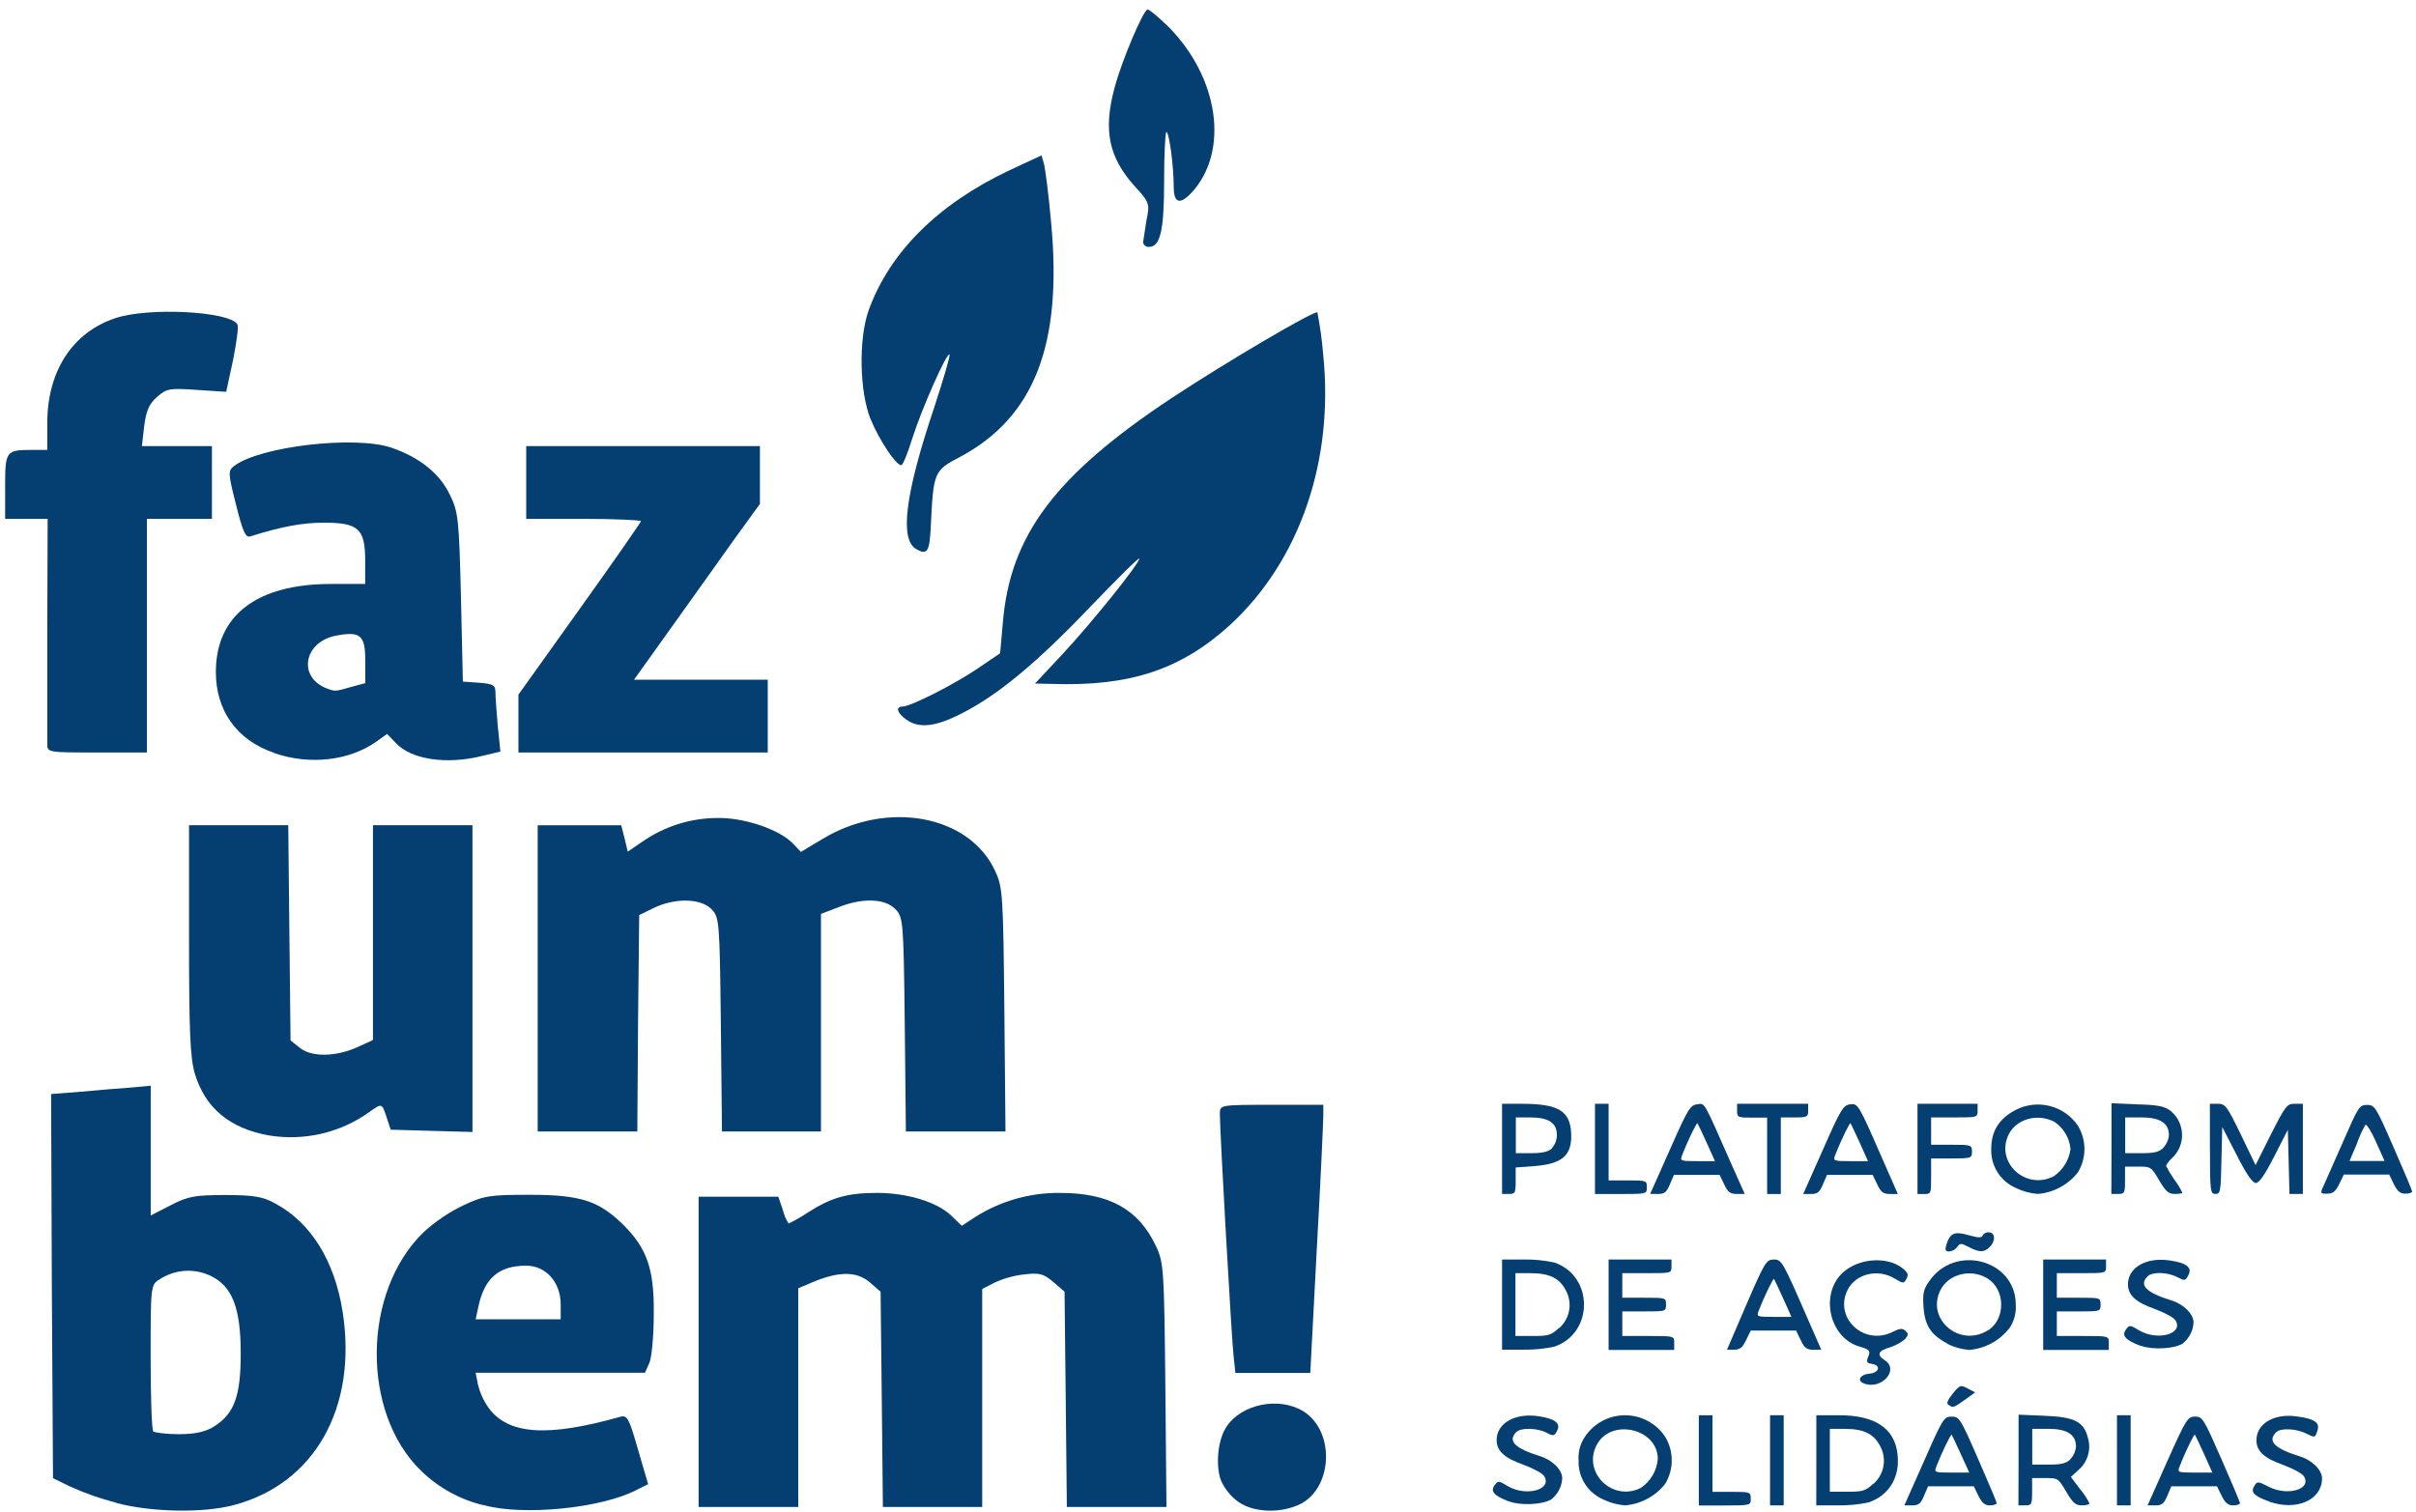
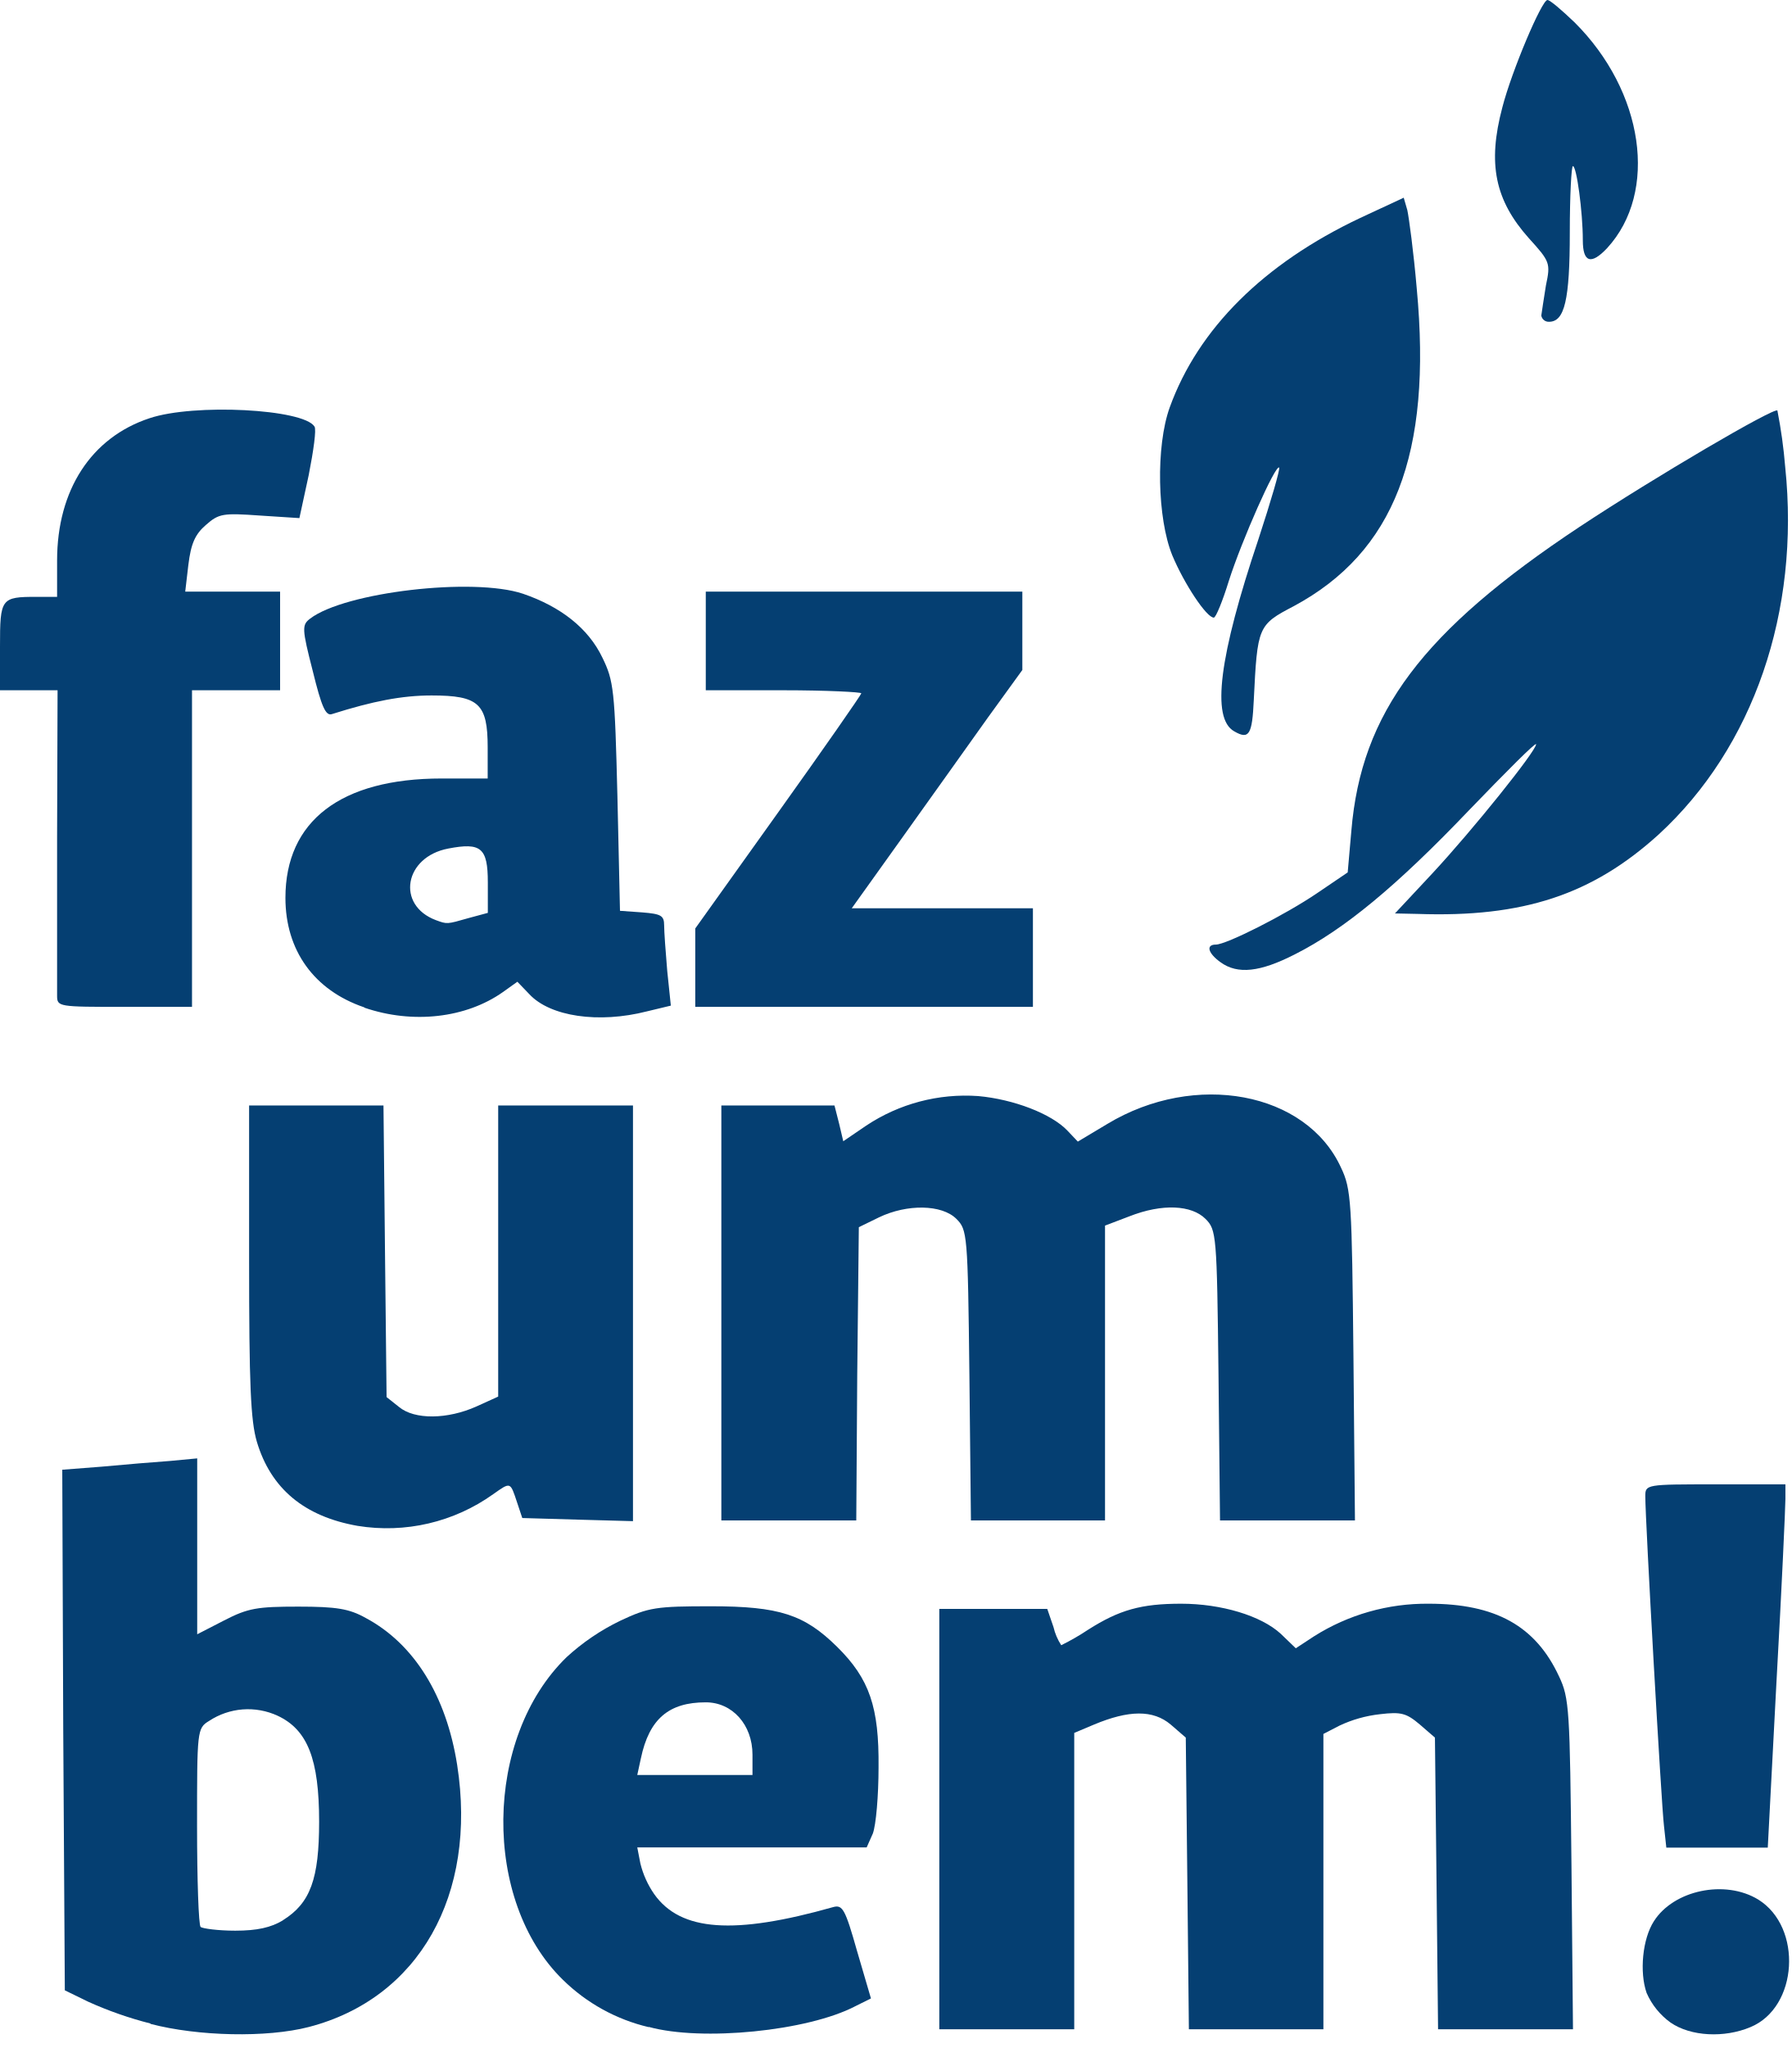
- <svg xmlns="http://www.w3.org/2000/svg" width="179" height="112" viewBox="0 0 179 112" fill="none">
-   <path d="M8.613 111.366C7.445 111.068 6.305 110.669 5.206 110.173L3.927 109.549L3.84 95.301L3.787 81.079L5.971 80.909C7.193 80.795 8.866 80.655 9.691 80.599L11.167 80.459V90.078L12.64 89.322C13.949 88.644 14.46 88.565 16.701 88.565C18.775 88.565 19.483 88.678 20.391 89.189C23.041 90.608 24.793 93.447 25.387 97.223C26.496 104.345 23.287 109.996 17.269 111.555C14.971 112.149 11.213 112.066 8.613 111.384V111.366ZM15.849 105.719C17.363 104.781 17.836 103.449 17.836 100.326C17.836 96.921 17.212 95.301 15.566 94.533C14.969 94.257 14.311 94.138 13.655 94.187C12.999 94.237 12.367 94.454 11.818 94.816C11.16 95.218 11.16 95.331 11.16 100.58C11.16 103.502 11.243 106.003 11.357 106.086C11.47 106.17 12.295 106.287 13.249 106.287C14.441 106.287 15.206 106.117 15.861 105.719H15.849Z" fill="#053F72" />
-   <path d="M35.864 111.563C34.096 111.145 32.476 110.253 31.178 108.982C26.75 104.667 26.833 95.736 31.375 91.327C32.248 90.526 33.234 89.857 34.301 89.341C35.864 88.603 36.288 88.546 39.27 88.546C43.014 88.546 44.38 89 46.167 90.76C47.953 92.519 48.468 94.082 48.438 97.345C48.438 98.907 48.297 100.523 48.123 100.978L47.786 101.734H35.24L35.41 102.612C35.557 103.213 35.814 103.781 36.167 104.289C37.613 106.329 40.538 106.529 45.958 104.997C46.469 104.857 46.613 105.11 47.264 107.411L48.021 109.992L47.17 110.416C44.558 111.782 38.763 112.35 35.872 111.551L35.864 111.563ZM41.541 96.663C41.541 95.017 40.432 93.799 38.987 93.799C36.969 93.799 35.891 94.703 35.436 96.864L35.24 97.772H41.541V96.663Z" fill="#053F72" />
-   <path d="M91.756 111.309C91.185 110.896 90.734 110.338 90.45 109.693C90.053 108.558 90.223 106.737 90.847 105.772C91.926 104.069 94.738 103.475 96.555 104.584C98.996 106.098 98.739 110.488 96.127 111.562C94.708 112.16 92.865 112.077 91.756 111.309Z" fill="#053F72" />
-   <path d="M51.761 100.183V88.69H57.665L58.006 89.681C58.089 90.035 58.232 90.372 58.43 90.676C58.94 90.425 59.433 90.14 59.906 89.825C61.609 88.743 62.801 88.406 64.989 88.406C67.177 88.406 69.361 89.057 70.439 90.052L71.261 90.843L72.252 90.192C74.13 89.005 76.31 88.384 78.531 88.406C82.191 88.406 84.379 89.624 85.658 92.379C86.226 93.568 86.253 94.222 86.34 102.68L86.423 111.68H79.042L78.959 103.702L78.872 95.729L78.051 95.017C77.313 94.393 77.029 94.309 75.863 94.45C75.096 94.534 74.347 94.745 73.649 95.074L72.771 95.528V111.68H65.413L65.33 103.702L65.243 95.729L64.421 95.017C63.452 94.196 62.12 94.222 60.22 95.017L59.141 95.471V111.68H51.761V100.183Z" fill="#053F72" />
-   <path d="M91.4 100.554C91.256 99.388 90.378 83.865 90.378 82.529C90.378 81.878 90.431 81.878 94.209 81.878H98.043V82.673C98.043 83.097 97.842 87.555 97.558 92.607L97.078 101.746H91.529L91.4 100.554Z" fill="#053F72" />
-   <path d="M19.937 84.148C17.015 83.634 15.195 82.105 14.43 79.55C14.09 78.385 14.006 76.428 14.006 69.616V61.158H21.357L21.44 69.132L21.527 77.106L22.208 77.647C23.06 78.354 24.858 78.328 26.44 77.62L27.632 77.079V61.158H35.005V83.891L31.977 83.808L28.949 83.721L28.665 82.869C28.287 81.734 28.325 81.734 27.36 82.415C25.212 83.951 22.543 84.574 19.937 84.148V84.148Z" fill="#053F72" />
-   <path d="M39.838 72.512V61.159H46.026L46.28 62.15L46.507 63.115L47.756 62.264C49.564 61.06 51.721 60.49 53.888 60.644C55.818 60.818 57.892 61.609 58.77 62.536L59.338 63.134L60.958 62.165C65.753 59.274 71.828 60.409 73.732 64.553C74.3 65.742 74.326 66.423 74.413 74.854L74.496 83.854H67.116L67.033 75.906C66.946 68.213 66.919 67.959 66.321 67.361C65.564 66.604 63.967 66.51 62.158 67.221L60.825 67.728V83.854H53.49L53.407 75.906C53.32 68.186 53.294 67.959 52.696 67.361C51.901 66.567 50.001 66.54 48.468 67.274L47.359 67.815L47.272 75.85L47.219 83.854H39.838V72.512Z" fill="#053F72" />
-   <path d="M20.304 55.792C17.553 54.858 15.993 52.67 15.993 49.805C15.993 45.601 19.021 43.277 24.536 43.277H27.057V41.574C27.057 39.186 26.572 38.736 23.987 38.736C22.371 38.736 20.781 39.046 18.541 39.754C18.2 39.871 17.973 39.376 17.488 37.4C16.89 35.073 16.89 34.876 17.348 34.532C19.241 33.086 26.258 32.261 28.987 33.173C31.057 33.881 32.564 35.065 33.328 36.662C33.953 37.938 34.01 38.422 34.153 44.269L34.293 50.513L35.516 50.6C36.538 50.683 36.708 50.77 36.708 51.308C36.708 51.648 36.791 52.784 36.879 53.805L37.075 55.698L35.77 56.012C33.12 56.689 30.471 56.295 29.335 55.073L28.68 54.392L27.886 54.96C25.872 56.379 22.965 56.719 20.316 55.811L20.304 55.792ZM26.012 50.91L27.064 50.627V48.954C27.064 47.062 26.686 46.767 24.907 47.107C22.492 47.561 22.038 50.203 24.226 51.024C24.846 51.251 24.82 51.251 26.012 50.91Z" fill="#053F72" />
-   <path d="M3.503 55.141V46.483L3.53 38.452H0.381V36.064C0.381 33.415 0.434 33.343 2.394 33.343H3.503V31.357C3.503 27.496 5.377 24.628 8.556 23.576C10.997 22.755 16.985 23.069 17.583 24.03C17.697 24.174 17.526 25.366 17.269 26.679L16.758 29.037L14.601 28.897C12.587 28.757 12.356 28.783 11.648 29.407C11.054 29.918 10.827 30.429 10.683 31.595L10.513 33.059H15.702V38.452H10.884V55.766H7.193C3.556 55.766 3.503 55.766 3.503 55.141V55.141Z" fill="#053F72" />
-   <path d="M38.411 53.609V51.478L42.953 45.12C45.451 41.627 47.495 38.687 47.495 38.619C47.495 38.551 45.603 38.452 43.237 38.452H38.987V33.06H56.303V37.343L54.41 39.955C53.388 41.404 51.288 44.326 49.755 46.483L46.973 50.373H56.882V55.766H38.411V53.609Z" fill="#053F72" />
-   <path d="M67.143 53.325C66.465 52.84 66.321 52.36 66.889 52.36C67.457 52.36 70.674 50.74 72.426 49.548L74.099 48.413L74.3 46.142C74.837 39.671 78.187 35.213 86.79 29.51C90.954 26.759 97.407 22.982 97.604 23.152C97.805 24.175 97.947 25.209 98.031 26.248C98.853 34.138 96.298 41.574 91.105 46.343C87.471 49.635 83.694 50.884 77.93 50.683L76.684 50.657L78.728 48.469C80.969 46.059 84.406 41.771 84.406 41.404C84.406 41.26 82.755 42.918 80.742 45.007C76.768 49.17 73.903 51.535 71.204 52.897C69.311 53.862 68.081 54.006 67.143 53.325V53.325Z" fill="#053F72" />
-   <path d="M67.884 40.693C66.635 39.985 67.059 36.606 69.217 30.191C69.898 28.117 70.409 26.361 70.352 26.274C70.155 26.077 68.308 30.248 67.6 32.462C67.26 33.571 66.889 34.479 66.775 34.479C66.378 34.479 65.155 32.632 64.504 31.073C63.683 29.056 63.596 25.112 64.364 22.982C65.924 18.679 69.501 15.122 74.78 12.624L77.165 11.515L77.362 12.196C77.449 12.594 77.706 14.493 77.876 16.48C78.728 25.536 76.639 30.902 71.147 33.854C69.19 34.876 69.16 34.959 68.963 38.99C68.876 40.882 68.706 41.173 67.884 40.693V40.693Z" fill="#053F72" />
-   <path d="M84.689 17.96C84.716 17.759 84.829 17.021 84.943 16.314C85.2 15.091 85.17 15.008 84.008 13.729C82.161 11.655 81.737 9.668 82.558 6.576C83.069 4.59 84.716 0.703 85.026 0.703C85.17 0.703 85.825 1.271 86.506 1.922C90.31 5.706 91.105 11.205 88.293 14.27C87.414 15.205 86.96 15.061 86.96 13.842C86.96 12.283 86.62 9.786 86.419 9.786C86.336 9.786 86.249 11.402 86.249 13.419C86.249 17.108 85.965 18.3 85.113 18.3C85.013 18.306 84.915 18.274 84.836 18.211C84.758 18.148 84.706 18.059 84.689 17.96V17.96Z" fill="#053F72" />
-   <path d="M111.812 111.278C110.699 110.855 110.393 110.522 110.741 110.064C110.983 109.723 111.044 109.723 111.729 110.147C113.088 110.938 115.033 110.389 114.405 109.39C114.284 109.189 113.595 108.822 112.891 108.558C111.452 108.054 110.885 107.528 110.885 106.718C110.885 105.481 112.24 104.694 113.985 104.955C115.218 105.14 115.661 105.481 115.358 106.048C115.158 106.427 115.097 106.453 114.567 106.17C113.901 105.825 112.675 105.791 112.342 106.128C111.695 106.779 112.202 107.324 114.083 107.91C115.014 108.194 115.745 108.925 115.745 109.553C115.729 109.86 115.647 110.161 115.504 110.433C115.361 110.706 115.16 110.944 114.916 111.131C114.265 111.509 112.705 111.596 111.816 111.271L111.812 111.278Z" fill="#053F72" />
-   <path d="M118.776 111.12C118.216 110.877 117.743 110.471 117.418 109.954C117.093 109.437 116.932 108.835 116.956 108.225C116.912 107.609 117.076 106.996 117.421 106.484C117.747 105.992 118.189 105.589 118.708 105.31C119.228 105.03 119.808 104.884 120.398 104.884C120.988 104.884 121.568 105.03 122.088 105.31C122.607 105.589 123.05 105.992 123.375 106.484C123.692 107.009 123.86 107.611 123.86 108.225C123.86 108.839 123.692 109.441 123.375 109.966C123.015 110.423 122.565 110.801 122.052 111.075C121.54 111.35 120.976 111.516 120.396 111.563C119.833 111.519 119.283 111.369 118.776 111.12V111.12ZM121.592 110.25C121.943 110.009 122.235 109.693 122.449 109.325C122.662 108.957 122.791 108.547 122.826 108.123C122.826 105.852 119.325 105.065 118.284 107.109C117.243 109.152 119.499 111.343 121.604 110.25H121.592Z" fill="#053F72" />
-   <path d="M125.865 108.225V104.883H126.876V110.56H128.295C129.673 110.56 129.711 110.579 129.711 111.067C129.711 111.555 129.711 111.57 127.788 111.57H125.865V108.225Z" fill="#053F72" />
-   <path d="M131.142 108.225V104.883H132.152V111.563H131.142V108.225Z" fill="#053F72" />
-   <path d="M134.571 108.225V104.883H136.251C138.927 104.883 140.384 105.856 140.585 107.778C140.789 109.459 139.957 110.836 138.439 111.343C137.693 111.502 136.931 111.575 136.168 111.563H134.567L134.571 108.225ZM138.783 109.985C139.171 109.654 139.435 109.202 139.535 108.702C139.634 108.202 139.563 107.684 139.332 107.23C138.863 106.28 138.117 105.894 136.683 105.894H135.57V110.552H136.864C138 110.552 138.223 110.492 138.757 109.985H138.783Z" fill="#053F72" />
-   <path d="M142.549 108.285C143.946 105.106 144.029 104.985 144.597 104.985C145.165 104.985 145.244 105.106 146.557 108.123C147.314 109.844 147.935 111.32 147.935 111.4C147.935 111.479 147.712 111.563 147.428 111.563C147.049 111.563 146.841 111.381 146.58 110.855L146.236 110.147H142.852L142.549 110.855C142.307 111.442 142.144 111.563 141.679 111.563H141.092L142.549 108.285ZM145.282 107.778C144.938 107.021 144.635 106.382 144.597 106.321C144.559 106.261 143.969 107.392 143.461 108.69C143.299 109.114 143.318 109.133 144.597 109.133H145.903L145.282 107.778Z" fill="#053F72" />
-   <path d="M149.555 108.202V104.841L151.448 104.921C153.677 105.004 154.385 105.348 154.687 106.541C154.818 106.963 154.822 107.414 154.7 107.839C154.578 108.264 154.334 108.644 153.999 108.932L153.431 109.458L154.12 110.37C154.394 110.69 154.625 111.043 154.809 111.422C154.809 111.502 154.547 111.562 154.241 111.562C153.775 111.562 153.575 111.381 153.086 110.552C152.5 109.56 152.481 109.538 151.531 109.538H150.558V110.552C150.558 111.502 150.516 111.562 150.051 111.562H149.544L149.555 108.202ZM153.404 108.122C153.639 107.873 153.781 107.551 153.809 107.21C153.809 106.321 153.162 105.893 151.784 105.893H150.569V108.542H151.784C152.734 108.542 153.079 108.459 153.404 108.138V108.122Z" fill="#053F72" />
-   <path d="M156.845 108.225V104.883H157.859V111.563H156.845V108.225Z" fill="#053F72" />
-   <path d="M160.573 108.285C161.989 105.125 162.087 104.985 162.636 104.985C163.185 104.985 163.264 105.125 164.581 108.123C165.338 109.844 165.959 111.32 165.959 111.4C165.959 111.479 165.736 111.563 165.452 111.563C165.073 111.563 164.865 111.381 164.6 110.855L164.256 110.147H160.876L160.573 110.855C160.327 111.442 160.168 111.563 159.703 111.563H159.112L160.573 108.285ZM163.306 107.778C162.961 107.021 162.659 106.382 162.617 106.321C162.575 106.261 161.989 107.392 161.481 108.69C161.319 109.114 161.341 109.133 162.617 109.133H163.911L163.306 107.778Z" fill="#053F72" />
-   <path d="M168.124 111.279C167.011 110.874 166.727 110.59 167.011 110.144C167.234 109.765 167.272 109.765 168.044 110.163C169.483 110.919 171.303 110.367 170.694 109.406C170.573 109.205 169.884 108.838 169.18 108.573C167.745 108.07 167.178 107.544 167.178 106.734C167.178 105.519 168.472 104.728 170.153 104.97C171.447 105.133 171.875 105.417 171.712 105.966C171.53 106.571 171.53 106.571 170.841 106.227C170.153 105.882 168.979 105.803 168.635 106.144C167.988 106.794 168.491 107.339 170.376 107.926C171.307 108.21 172.038 108.94 172.038 109.568C172.038 111.165 170.145 111.998 168.128 111.287L168.124 111.279Z" fill="#053F72" />
-   <path d="M144.351 104.111C144.192 104.013 144.29 103.771 144.676 103.283C145.202 102.635 145.263 102.617 145.789 102.904L146.338 103.188L145.581 103.737C144.71 104.346 144.71 104.346 144.366 104.115L144.351 104.111Z" fill="#053F72" />
-   <path d="M138.075 102.514C137.568 102.313 137.811 101.867 138.48 101.806C139.237 101.746 139.393 101.178 138.681 101.076C138.303 101.015 138.257 100.936 138.42 100.531C138.583 100.126 138.541 100.024 137.852 99.82C135.464 99.195 134.752 95.71 136.698 94.173C137.913 93.22 139.858 93.14 140.929 93.969C141.357 94.313 141.418 94.457 141.255 94.76C141.05 95.138 141.031 95.138 140.384 94.76C139.169 94.003 137.508 94.381 136.902 95.57C135.827 97.655 138.117 99.801 140.263 98.688C140.748 98.442 140.952 98.423 141.172 98.627C141.391 98.832 141.418 98.911 141.134 99.252C140.797 99.525 140.412 99.731 139.998 99.861C139.147 100.103 139.025 100.41 139.62 100.792C140.774 101.504 139.377 103.063 138.06 102.514H138.075Z" fill="#053F72" />
-   <path d="M111.286 96.683V93.341H112.887C113.65 93.329 114.412 93.404 115.158 93.564C118.091 94.556 118.091 98.809 115.158 99.801C114.412 99.961 113.65 100.036 112.887 100.024H111.286V96.683ZM115.498 98.442C115.884 98.111 116.148 97.66 116.247 97.161C116.345 96.662 116.274 96.144 116.044 95.691C115.578 94.741 114.829 94.355 113.413 94.355H112.278V99.01H113.576C114.711 99.01 114.931 98.95 115.468 98.442H115.498Z" fill="#053F72" />
-   <path d="M119.181 96.682V93.341H123.84V93.848C123.84 94.355 123.84 94.355 122.016 94.355H120.196V96.175H121.815C123.416 96.175 123.435 96.175 123.435 96.682C123.435 97.189 123.416 97.189 121.815 97.189H120.196V99.01H122.118C124.041 99.01 124.041 99.01 124.041 99.517V100.043H119.181V96.682Z" fill="#053F72" />
-   <path d="M129.389 96.682C130.744 93.545 130.865 93.364 131.391 93.341C132.001 93.341 132.042 93.382 133.942 97.757L134.938 100.028H134.347C133.863 100.028 133.681 99.888 133.416 99.32L133.072 98.609H129.711L129.366 99.32C129.105 99.865 128.901 100.028 128.477 100.028H127.951L129.389 96.682ZM132.122 96.24C131.777 95.483 131.475 94.839 131.433 94.779C131.391 94.718 130.805 95.854 130.298 97.148C130.135 97.576 130.154 97.594 131.433 97.594H132.727L132.122 96.24Z" fill="#053F72" />
-   <path d="M144.29 99.577C143.056 98.93 142.61 98.241 142.508 96.845C142.447 95.872 142.508 95.551 142.913 94.983C144.805 92.149 149.347 93.341 149.347 96.682C149.391 97.298 149.227 97.911 148.881 98.423C148.523 98.884 148.074 99.266 147.561 99.544C147.049 99.823 146.484 99.993 145.903 100.043C145.339 99.998 144.79 99.846 144.283 99.596L144.29 99.577ZM147.269 98.605C148.605 97.795 148.605 95.577 147.246 94.741C146.054 94.01 144.393 94.397 143.787 95.57C142.651 97.715 145.161 99.903 147.269 98.597V98.605Z" fill="#053F72" />
-   <path d="M151.379 96.682V93.341H156.035V93.848C156.035 94.355 156.035 94.355 154.214 94.355H152.39V96.175H154.01C155.611 96.175 155.63 96.175 155.63 96.682C155.63 97.189 155.611 97.189 154.01 97.189H152.39V99.01H154.313C156.239 99.01 156.239 99.01 156.239 99.517V100.043H151.379V96.682Z" fill="#053F72" />
-   <path d="M158.586 99.74C157.473 99.316 157.17 98.983 157.515 98.525C157.757 98.181 157.817 98.181 158.506 98.605C159.861 99.395 161.807 98.847 161.178 97.848C161.057 97.643 160.368 97.28 159.664 97.015C158.226 96.508 157.659 95.982 157.659 95.172C157.659 93.939 159.017 93.148 160.758 93.412C162.011 93.594 162.439 93.939 162.132 94.506C161.913 94.93 161.871 94.93 161.303 94.646C160.596 94.268 159.46 94.241 159.116 94.586C158.468 95.233 158.976 95.781 160.861 96.368C161.792 96.652 162.518 97.379 162.518 98.007C162.503 98.315 162.421 98.616 162.278 98.889C162.135 99.162 161.934 99.401 161.689 99.588C161.042 99.967 159.483 100.05 158.59 99.729L158.586 99.74Z" fill="#053F72" />
-   <path d="M144.192 92.289C144.472 91.38 144.778 91.237 145.831 91.532C146.557 91.732 146.822 91.755 146.883 91.573C146.927 91.491 146.995 91.423 147.078 91.379C147.161 91.335 147.255 91.317 147.348 91.328C147.833 91.328 147.874 91.978 147.409 92.421C147.004 92.826 146.652 92.826 145.872 92.421C145.282 92.118 145.221 92.118 145.002 92.421C144.93 92.512 144.841 92.588 144.74 92.644C144.638 92.7 144.527 92.735 144.411 92.747C144.15 92.747 144.09 92.644 144.192 92.3V92.289Z" fill="#053F72" />
-   <path d="M111.286 85.144V81.802H112.766C115.457 81.802 116.327 82.328 116.407 83.99C116.486 85.651 115.722 86.26 113.674 86.419L112.296 86.521V87.49C112.296 88.421 112.259 88.482 111.793 88.482H111.286V85.144ZM114.969 85.102C115.215 84.831 115.35 84.477 115.347 84.111C115.347 83.218 114.738 82.813 113.383 82.813H112.308V85.462H113.462C114.219 85.462 114.719 85.36 114.976 85.117L114.969 85.102Z" fill="#053F72" />
-   <path d="M118.171 85.144V81.802H119.181V87.479H120.601C121.978 87.479 122.016 87.498 122.016 87.986C122.016 88.474 122.016 88.489 120.093 88.489H118.171V85.144Z" fill="#053F72" />
-   <path d="M123.719 85.204C125.055 82.177 125.233 81.904 125.721 81.844C126.331 81.76 126.149 81.439 128.254 86.215L129.268 88.485H128.681C128.193 88.485 128.011 88.345 127.746 87.778L127.402 87.07H124.022L123.719 87.778C123.473 88.364 123.314 88.485 122.849 88.485H122.258L123.719 85.204ZM126.452 84.697C126.108 83.94 125.805 83.301 125.763 83.24C125.722 83.18 125.135 84.311 124.628 85.609C124.465 86.033 124.484 86.052 125.763 86.052H127.061L126.452 84.697Z" fill="#053F72" />
-   <path d="M130.926 85.662V82.828H129.813C128.761 82.828 128.7 82.809 128.7 82.325V81.802H133.965V82.309C133.965 82.775 133.904 82.813 132.951 82.813H131.94V88.489H130.926V85.662Z" fill="#053F72" />
-   <path d="M135.059 85.204C136.372 82.207 136.573 81.904 137.061 81.844C137.67 81.761 137.689 81.802 139.612 86.215L140.608 88.486H140.017C139.533 88.486 139.351 88.346 139.086 87.778L138.742 87.07H135.362L135.059 87.778C134.813 88.365 134.654 88.486 134.188 88.486H133.598L135.059 85.204ZM137.792 84.697C137.447 83.941 137.144 83.301 137.103 83.24C137.061 83.18 136.474 84.311 135.967 85.609C135.808 86.033 135.827 86.052 137.103 86.052H138.397L137.792 84.697Z" fill="#053F72" />
-   <path d="M142.065 85.144V81.802H146.52V82.309C146.52 82.813 146.497 82.813 144.797 82.813H143.075V84.837H144.589C146.065 84.837 146.103 84.86 146.103 85.344C146.103 85.829 146.062 85.852 144.589 85.852H143.075V87.176C143.075 88.451 143.075 88.489 142.572 88.489H142.065V85.144Z" fill="#053F72" />
-   <path d="M149.354 88.039C148.794 87.796 148.32 87.39 147.994 86.874C147.668 86.357 147.507 85.754 147.53 85.144C147.53 83.808 148.117 82.896 149.354 82.249C150.132 81.851 151.028 81.751 151.874 81.967C152.72 82.183 153.458 82.7 153.949 83.422C154.267 83.944 154.435 84.543 154.435 85.153C154.435 85.764 154.267 86.363 153.949 86.885C153.59 87.341 153.141 87.719 152.629 87.994C152.117 88.269 151.554 88.435 150.974 88.482C150.411 88.438 149.861 88.288 149.354 88.039V88.039ZM152.167 87.168C152.501 86.939 152.784 86.642 152.997 86.296C153.21 85.951 153.349 85.565 153.404 85.163C153.369 84.757 153.243 84.365 153.036 84.015C152.829 83.664 152.546 83.365 152.208 83.138C150.974 82.491 149.434 82.915 148.847 84.027C147.772 86.094 150.062 88.262 152.167 87.168V87.168Z" fill="#053F72" />
-   <path d="M156.44 85.121V81.761L158.332 81.844C159.892 81.882 160.357 81.984 160.823 82.328C161.073 82.535 161.277 82.791 161.422 83.081C161.567 83.371 161.65 83.689 161.665 84.012C161.68 84.336 161.628 84.66 161.511 84.962C161.394 85.265 161.215 85.539 160.985 85.768C160.778 85.944 160.606 86.157 160.478 86.397C160.657 86.749 160.861 87.088 161.088 87.411C161.324 87.719 161.527 88.051 161.693 88.402C161.693 88.444 161.432 88.482 161.126 88.482C160.66 88.482 160.459 88.3 159.971 87.471C159.384 86.48 159.366 86.457 158.416 86.457H157.443V87.471C157.443 88.421 157.401 88.482 156.936 88.482H156.428L156.44 85.121ZM160.289 85.042C160.523 84.792 160.666 84.471 160.694 84.13C160.694 83.24 160.047 82.813 158.669 82.813H157.454V85.462H158.669C159.619 85.462 159.964 85.379 160.289 85.057V85.042Z" fill="#053F72" />
-   <path d="M163.729 85.144V81.802H164.316C164.865 81.802 164.986 81.942 166.019 84.073L167.113 86.344L168.249 84.073C169.343 81.923 169.445 81.802 170.012 81.802H170.618V88.482H169.626L169.566 86.116L169.505 83.725L168.491 85.712C167.802 87.066 167.378 87.672 167.136 87.672C166.894 87.672 166.447 87.047 165.72 85.609L164.645 83.524L164.585 86.014C164.543 88.323 164.505 88.482 164.138 88.482C163.771 88.482 163.733 88.323 163.733 85.144H163.729Z" fill="#053F72" />
-   <path d="M172.174 87.834C172.336 87.456 172.984 85.991 173.631 84.534C174.725 82.025 174.808 81.885 175.372 81.885C175.936 81.885 176.023 82.006 177.336 85.022C178.093 86.744 178.714 88.22 178.714 88.304C178.714 88.387 178.491 88.463 178.207 88.463C177.828 88.463 177.62 88.281 177.359 87.755L177.015 87.047H173.654L173.309 87.755C173.044 88.304 172.844 88.463 172.416 88.463C171.89 88.463 171.89 88.463 172.174 87.815V87.834ZM176.042 84.636C175.697 83.846 175.334 83.282 175.251 83.361C174.991 83.819 174.774 84.301 174.604 84.799L174.077 86.04H176.67L176.042 84.636Z" fill="#053F72" />
+ <svg xmlns="http://www.w3.org/2000/svg" width="98" height="112" viewBox="0 0 98 112" fill="none">
+   <path d="M8.232 110.662C7.064 110.365 5.924 109.966 4.826 109.47L3.546 108.846L3.459 94.598L3.406 80.376L5.59 80.206C6.813 80.092 8.486 79.952 9.311 79.895L10.787 79.755V89.375L12.259 88.618C13.569 87.941 14.08 87.862 16.32 87.862C18.395 87.862 19.102 87.975 20.011 88.486C22.66 89.905 24.413 92.743 25.007 96.52C26.116 103.642 22.906 109.292 16.888 110.852C14.591 111.446 10.832 111.363 8.232 110.681V110.662ZM15.469 105.016C16.983 104.078 17.456 102.745 17.456 99.623C17.456 96.217 16.831 94.598 15.185 93.829C14.588 93.553 13.93 93.435 13.274 93.484C12.619 93.534 11.986 93.751 11.438 94.113C10.779 94.514 10.779 94.628 10.779 99.877C10.779 102.798 10.863 105.3 10.976 105.383C11.09 105.466 11.915 105.584 12.868 105.584C14.061 105.584 14.825 105.413 15.48 105.016H15.469Z" fill="#053F72" />
+   <path d="M35.483 110.859C33.716 110.442 32.095 109.55 30.798 108.278C26.369 103.964 26.453 95.033 30.995 90.624C31.868 89.823 32.853 89.154 33.92 88.638C35.483 87.9 35.907 87.843 38.89 87.843C42.633 87.843 43.999 88.297 45.786 90.057C47.572 91.816 48.087 93.379 48.057 96.641C48.057 98.204 47.917 99.82 47.743 100.274L47.406 101.031H34.859L35.029 101.909C35.177 102.51 35.433 103.078 35.786 103.586C37.232 105.626 40.158 105.826 45.578 104.293C46.089 104.153 46.233 104.407 46.884 106.708L47.641 109.289L46.789 109.713C44.177 111.079 38.383 111.647 35.491 110.848L35.483 110.859ZM41.161 95.96C41.161 94.314 40.052 93.096 38.606 93.096C36.589 93.096 35.51 94 35.056 96.161L34.859 97.069H41.161V95.96Z" fill="#053F72" />
+   <path d="M91.375 110.606C90.804 110.193 90.353 109.635 90.07 108.99C89.672 107.854 89.842 106.034 90.467 105.069C91.546 103.366 94.358 102.772 96.175 103.881C98.616 105.395 98.359 109.784 95.747 110.859C94.328 111.457 92.484 111.374 91.375 110.606Z" fill="#053F72" />
+   <path d="M51.38 99.48V87.987H57.285L57.625 88.978C57.708 89.332 57.851 89.669 58.049 89.973C58.559 89.722 59.052 89.437 59.525 89.122C61.228 88.04 62.421 87.703 64.608 87.703C66.796 87.703 68.98 88.354 70.059 89.349L70.88 90.14L71.872 89.489C73.749 88.301 75.929 87.681 78.151 87.703C81.811 87.703 83.998 88.921 85.278 91.676C85.846 92.865 85.872 93.519 85.959 101.977L86.042 110.977H78.662L78.579 102.999L78.491 95.025L77.67 94.314C76.932 93.69 76.648 93.606 75.482 93.746C74.715 93.831 73.967 94.041 73.268 94.371L72.39 94.825V110.977H65.032L64.949 102.999L64.862 95.025L64.041 94.314C63.072 93.493 61.739 93.519 59.839 94.314L58.761 94.768V110.977H51.38V99.48Z" fill="#053F72" />
+   <path d="M91.019 99.851C90.876 98.685 89.998 83.162 89.998 81.826C89.998 81.175 90.051 81.175 93.828 81.175H97.662V81.969C97.662 82.393 97.461 86.851 97.177 91.903L96.697 101.043H91.148L91.019 99.851Z" fill="#053F72" />
+   <path d="M19.557 83.445C16.635 82.93 14.814 81.402 14.05 78.847C13.709 77.682 13.626 75.725 13.626 68.913V60.455H20.976L21.059 68.429L21.146 76.403L21.828 76.944C22.679 77.651 24.477 77.625 26.059 76.917L27.251 76.376V60.455H34.624V83.188L31.596 83.105L28.569 83.017L28.285 82.166C27.906 81.031 27.944 81.031 26.979 81.712C24.831 83.248 22.163 83.871 19.557 83.445V83.445Z" fill="#053F72" />
+   <path d="M39.458 71.809V60.456H45.646L45.899 61.447L46.127 62.412L47.376 61.561C49.184 60.357 51.34 59.787 53.507 59.941C55.437 60.115 57.511 60.906 58.39 61.833L58.957 62.431L60.577 61.462C65.373 58.571 71.448 59.706 73.351 63.85C73.919 65.038 73.946 65.72 74.033 74.151L74.116 83.15H66.735L66.652 75.203C66.565 67.51 66.538 67.256 65.941 66.658C65.183 65.901 63.586 65.807 61.777 66.518L60.445 67.025V83.15H53.11L53.026 75.203C52.939 67.483 52.913 67.256 52.315 66.658C51.52 65.863 49.62 65.837 48.087 66.571L46.978 67.112L46.891 75.147L46.838 83.15H39.458V71.809Z" fill="#053F72" />
+   <path d="M19.924 55.089C17.172 54.154 15.613 51.967 15.613 49.102C15.613 44.898 18.641 42.574 24.155 42.574H26.676V40.871C26.676 38.483 26.192 38.033 23.607 38.033C21.99 38.033 20.401 38.343 18.16 39.051C17.819 39.168 17.592 38.672 17.108 36.697C16.51 34.37 16.51 34.173 16.968 33.828C18.86 32.383 25.878 31.558 28.606 32.47C30.677 33.178 32.183 34.362 32.948 35.959C33.572 37.234 33.629 37.719 33.773 43.566L33.913 49.81L35.135 49.897C36.157 49.98 36.328 50.067 36.328 50.605C36.328 50.945 36.411 52.081 36.498 53.102L36.695 54.995L35.389 55.309C32.739 55.986 30.09 55.592 28.955 54.37L28.3 53.689L27.505 54.257C25.491 55.676 22.585 56.016 19.935 55.108L19.924 55.089ZM25.631 50.207L26.684 49.923V48.251C26.684 46.358 26.305 46.063 24.526 46.404C22.111 46.858 21.657 49.5 23.845 50.321C24.466 50.548 24.439 50.548 25.631 50.207Z" fill="#053F72" />
+   <path d="M3.123 54.438V45.779L3.149 37.749H0V35.361C0 32.712 0.053 32.64 2.014 32.64H3.123V30.653C3.123 26.793 4.996 23.925 8.175 22.873C10.617 22.052 16.604 22.366 17.202 23.327C17.316 23.471 17.146 24.663 16.888 25.976L16.377 28.334L14.22 28.194C12.206 28.053 11.975 28.08 11.268 28.704C10.673 29.215 10.446 29.726 10.303 30.892L10.132 32.356H15.321V37.749H10.503V55.063H6.813C3.176 55.063 3.123 55.063 3.123 54.438V54.438Z" fill="#053F72" />
+   <path d="M38.031 52.906V50.775L42.573 44.417C45.071 40.924 47.114 37.984 47.114 37.916C47.114 37.848 45.222 37.749 42.856 37.749H38.606V32.356H55.922V36.64L54.03 39.252C53.008 40.701 50.907 43.623 49.374 45.78L46.592 49.67H56.501V55.063H38.031V52.906Z" fill="#053F72" />
+   <path d="M66.762 52.622C66.085 52.137 65.941 51.657 66.508 51.657C67.076 51.657 70.293 50.037 72.046 48.845L73.719 47.71L73.919 45.439C74.457 38.968 77.806 34.51 86.409 28.807C90.573 26.055 97.026 22.279 97.223 22.449C97.424 23.472 97.567 24.505 97.651 25.544C98.472 33.435 95.917 40.871 90.724 45.64C87.091 48.932 83.313 50.181 77.549 49.98L76.304 49.954L78.348 47.766C80.588 45.356 84.025 41.068 84.025 40.701C84.025 40.557 82.375 42.215 80.361 44.304C76.387 48.467 73.522 50.832 70.823 52.194C68.931 53.159 67.701 53.303 66.762 52.622Z" fill="#053F72" />
+   <path d="M67.504 39.99C66.255 39.282 66.679 35.902 68.836 29.488C69.517 27.414 70.028 25.658 69.971 25.571C69.775 25.374 67.928 29.545 67.22 31.759C66.879 32.867 66.508 33.776 66.395 33.776C65.997 33.776 64.775 31.929 64.124 30.37C63.302 28.353 63.215 24.409 63.984 22.279C65.543 17.976 69.12 14.418 74.4 11.921L76.784 10.812L76.981 11.493C77.068 11.891 77.326 13.79 77.496 15.777C78.347 24.833 76.258 30.199 70.766 33.151C68.809 34.173 68.779 34.256 68.582 38.287C68.495 40.179 68.325 40.47 67.504 39.99V39.99Z" fill="#053F72" />
+   <path d="M84.309 17.257C84.335 17.056 84.449 16.318 84.562 15.611C84.82 14.388 84.789 14.305 83.627 13.026C81.78 10.952 81.356 8.965 82.178 5.873C82.689 3.887 84.335 0 84.645 0C84.789 0 85.444 0.568 86.125 1.219C89.929 5.003 90.724 10.502 87.912 13.567C87.034 14.502 86.58 14.358 86.58 13.139C86.58 11.58 86.239 9.083 86.038 9.083C85.955 9.083 85.868 10.698 85.868 12.716C85.868 16.405 85.584 17.597 84.733 17.597C84.632 17.602 84.534 17.571 84.456 17.508C84.377 17.445 84.325 17.356 84.309 17.257V17.257Z" fill="#053F72" />
</svg>
